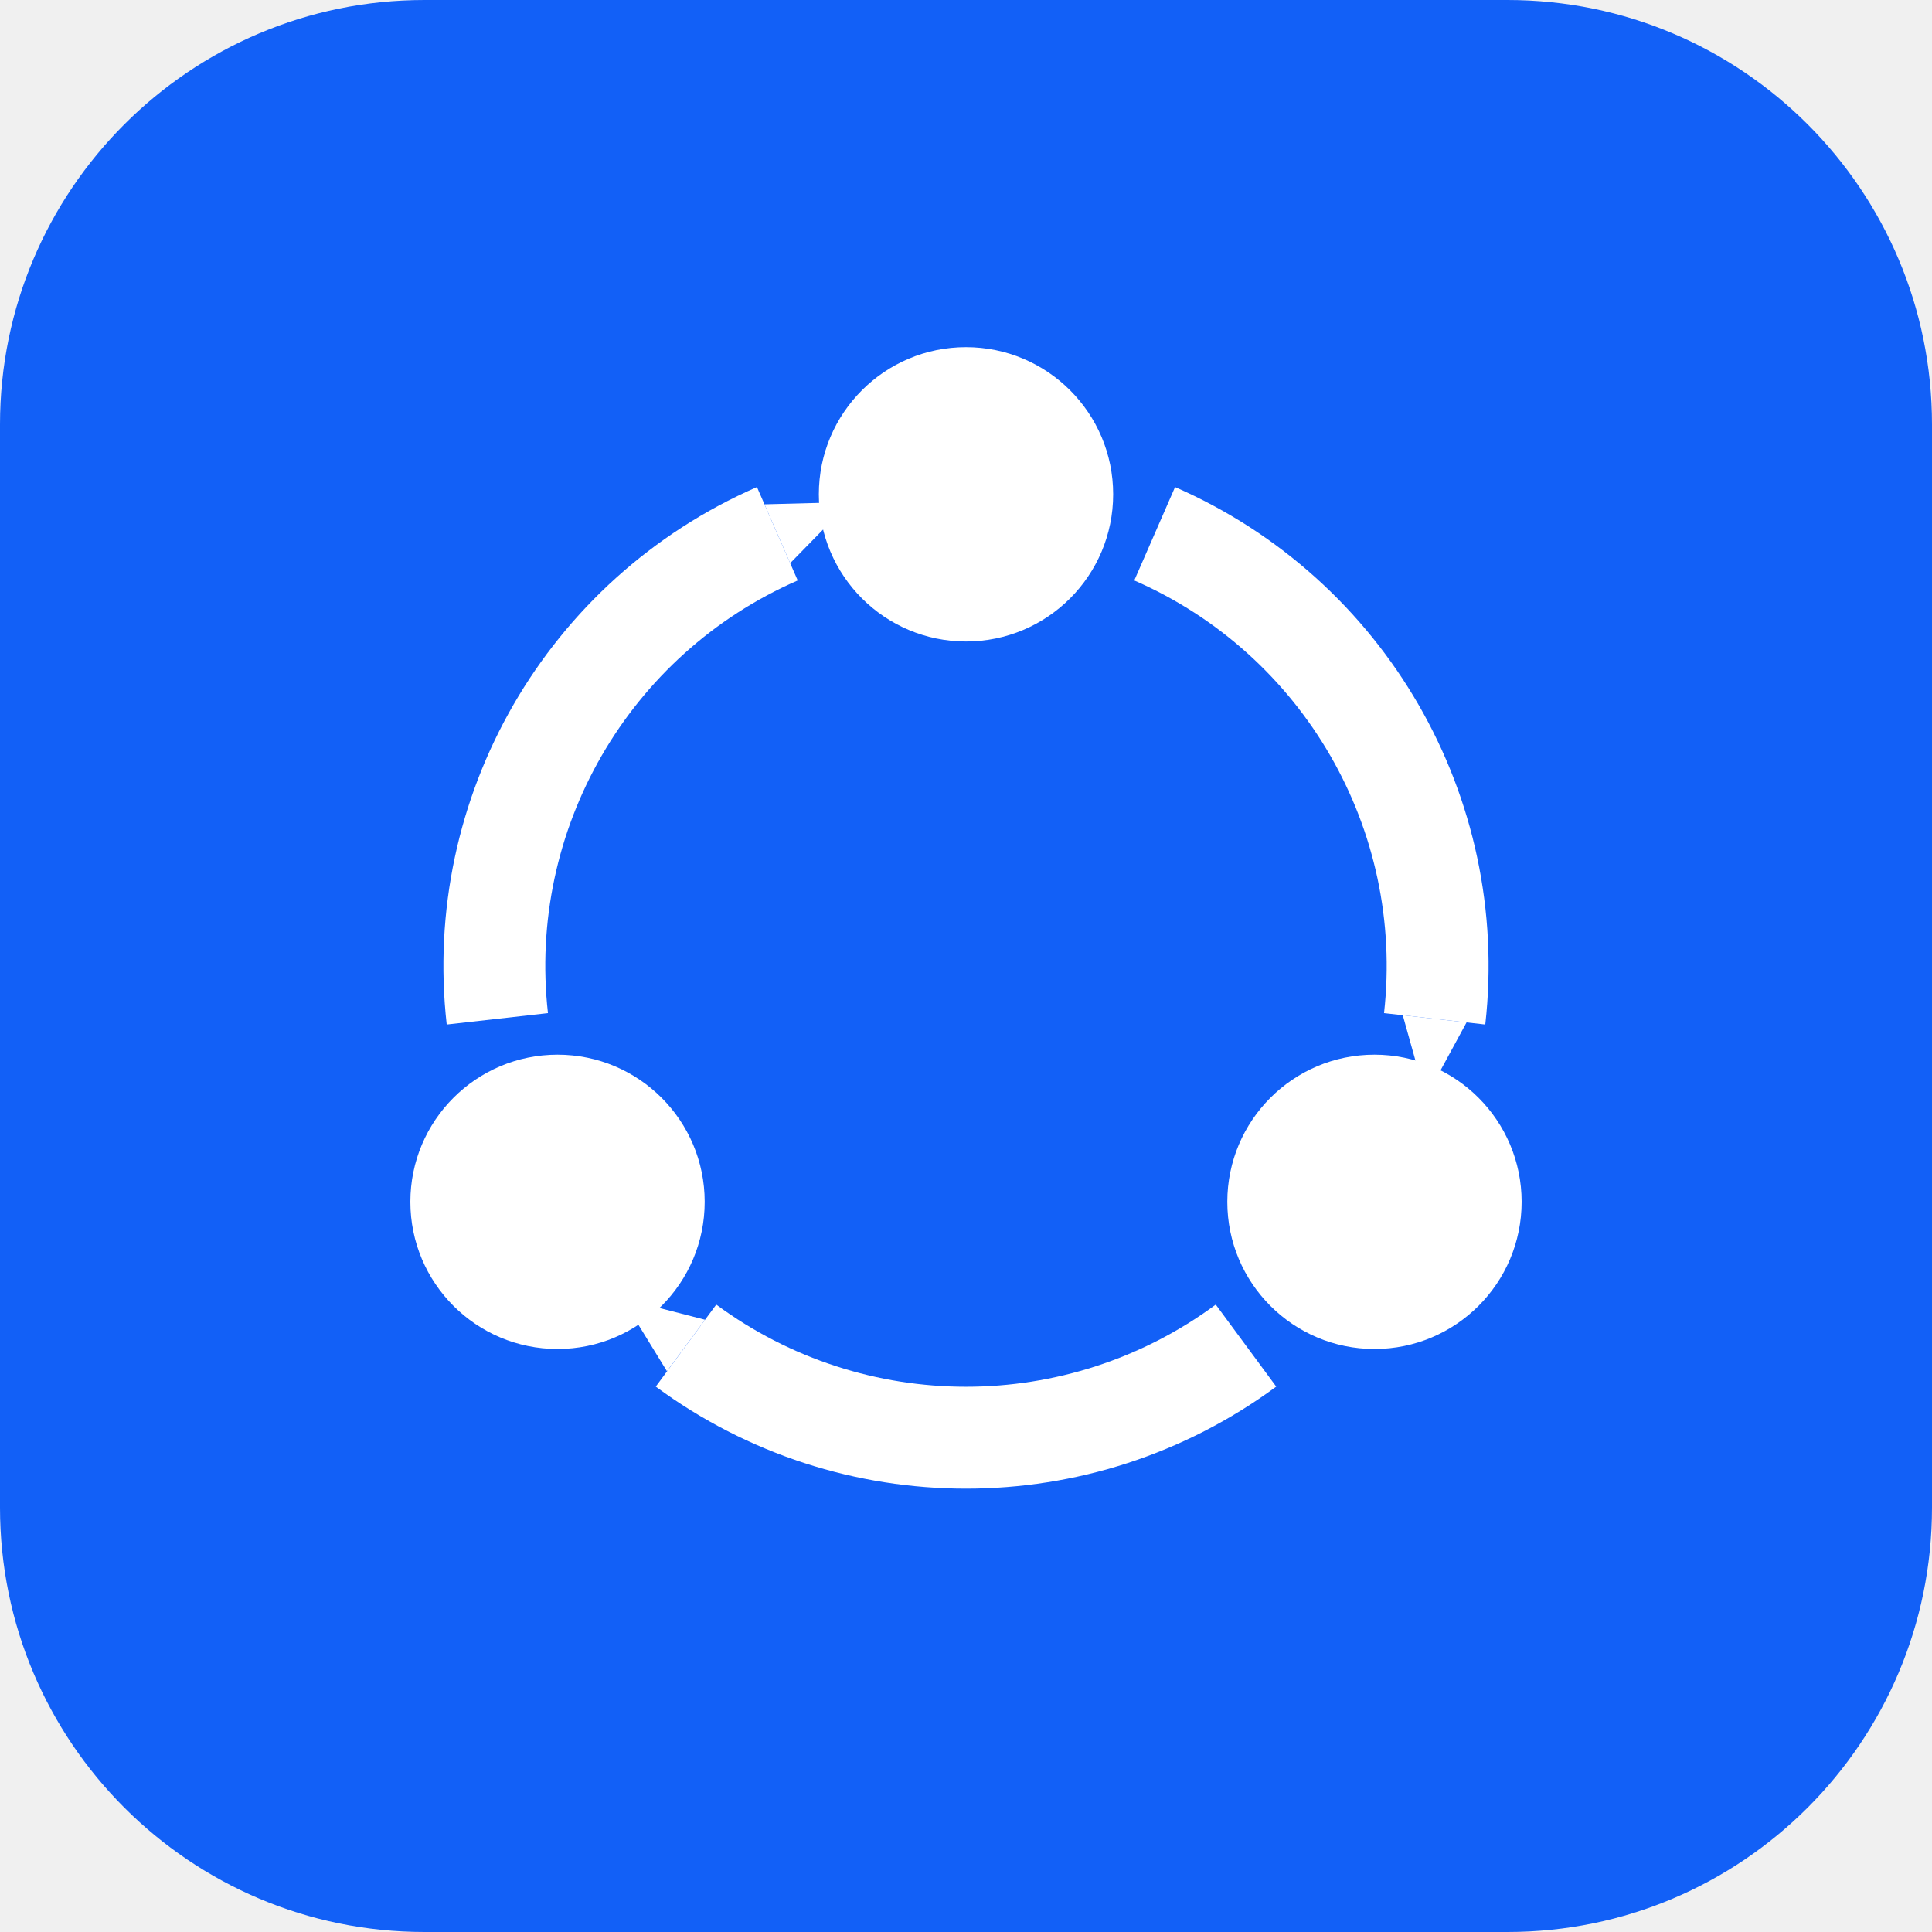
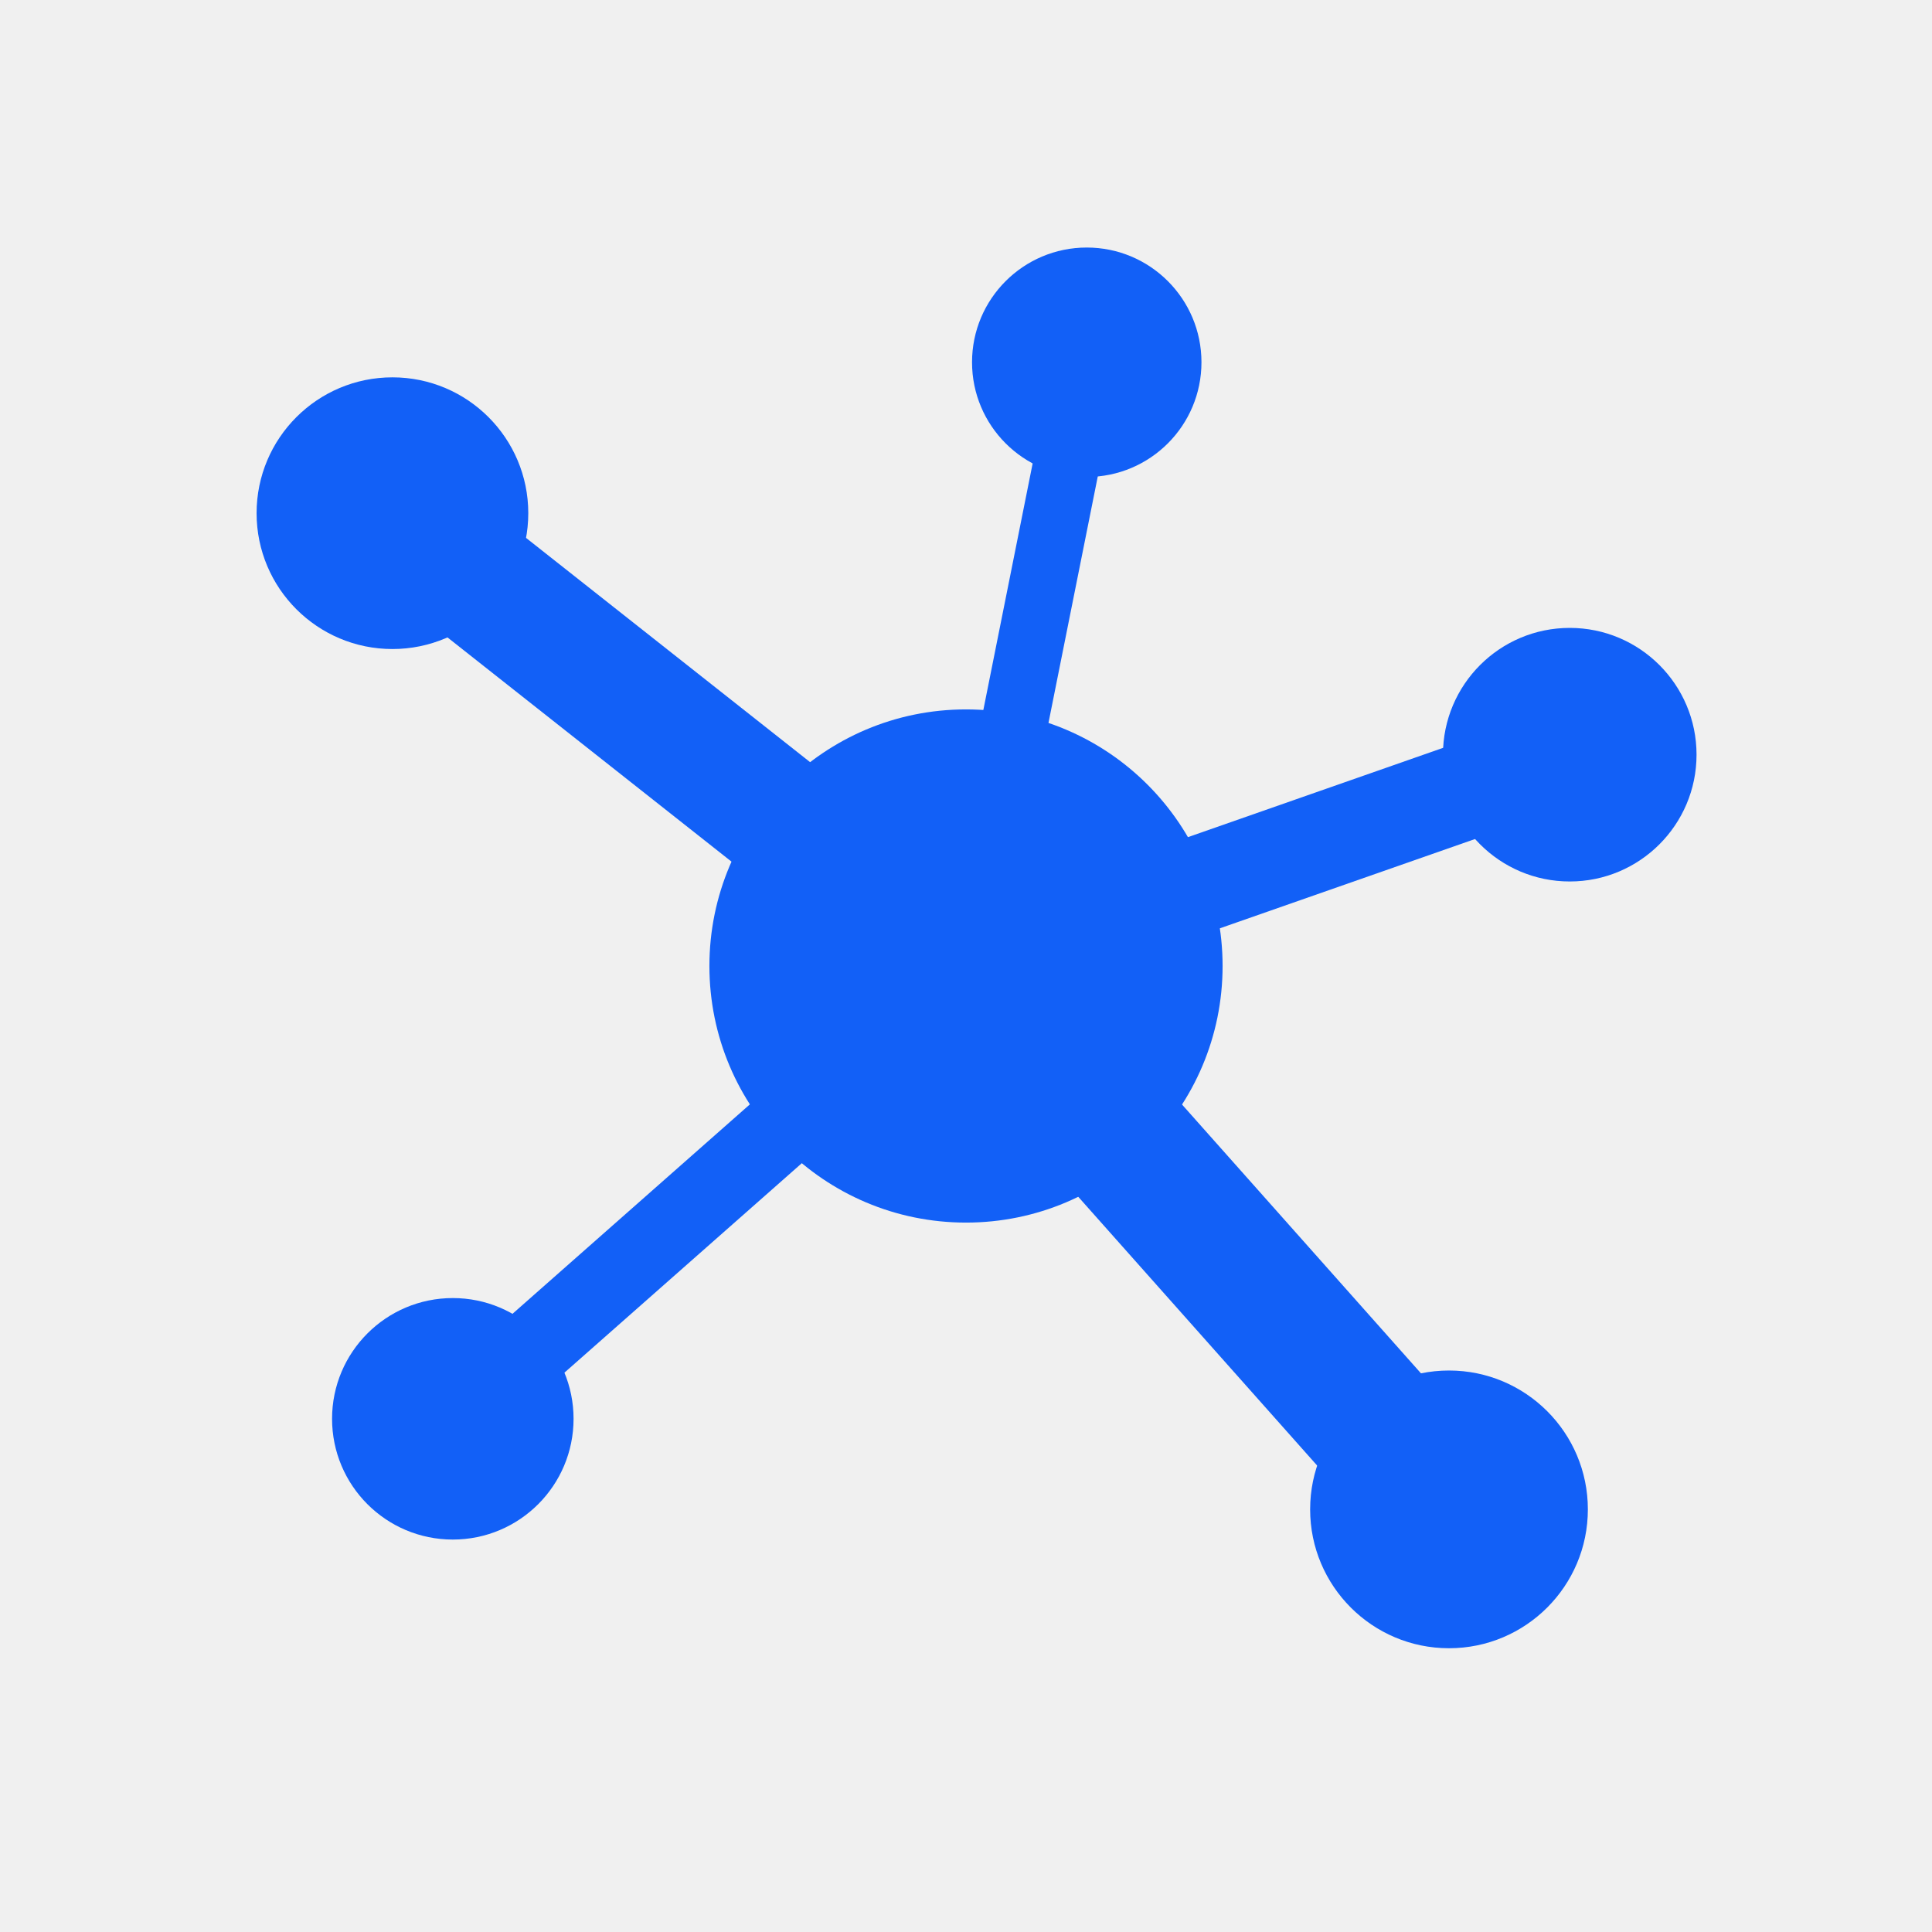
- <svg xmlns="http://www.w3.org/2000/svg" version="1.1" viewBox="0 0 1024 1024" width="32" height="32">
-   <rect width="1024" height="1024" rx="225" fill="#1260f7" />
-   <path d="M 612.0 282.9 A 250 250 0 0 1 760.4 540.0" stroke="#ffffff" stroke-width="54" fill="none" />
-   <path d="M 660.4 713.2 A 250 250 0 0 1 363.6 713.2" stroke="#ffffff" stroke-width="54" fill="none" />
-   <path d="M 263.6 540.0 A 250 250 0 0 1 412.0 282.9" stroke="#ffffff" stroke-width="54" fill="none" />
-   <polygon points="755.7,581.7 777.3,541.9 743.5,538.1" fill="#ffffff" />
-   <polygon points="329.8,688.2 353.5,726.8 373.7,699.5" fill="#ffffff" />
-   <polygon points="450.5,266.1 405.2,267.3 418.8,298.5" fill="#ffffff" />
-   <circle cx="512.0" cy="262.0" r="78" fill="#ffffff" />
-   <circle cx="728.5" cy="637.0" r="78" fill="#ffffff" />
-   <circle cx="295.5" cy="637.0" r="78" fill="#ffffff" />
+ <svg xmlns="http://www.w3.org/2000/svg" viewBox="0 0 64 64" width="32" height="32" fill="none" role="img" aria-label="OntoGraph">
+   <g stroke="#1260f7" stroke-linecap="round">
+     <line x1="13" y1="17" x2="32" y2="32" stroke-width="4.2" />
+     <line x1="36" y1="12" x2="32" y2="32" stroke-width="2.2" />
+     <line x1="52" y1="25" x2="32" y2="32" stroke-width="3.2" />
+     <line x1="48" y1="50" x2="32" y2="32" stroke-width="4.6" />
+     <line x1="15" y1="47" x2="32" y2="32" stroke-width="2.6" />
+   </g>
+   <g fill="#1260f7">
+     <circle cx="13" cy="17" r="4.5" />
+     <circle cx="36" cy="12" r="3.8" />
+     <circle cx="52" cy="25" r="4.2" />
+     <circle cx="48" cy="50" r="4.6" />
+     <circle cx="15" cy="47" r="4" />
+     <circle cx="32" cy="32" r="8.5" />
+   </g>
</svg>
